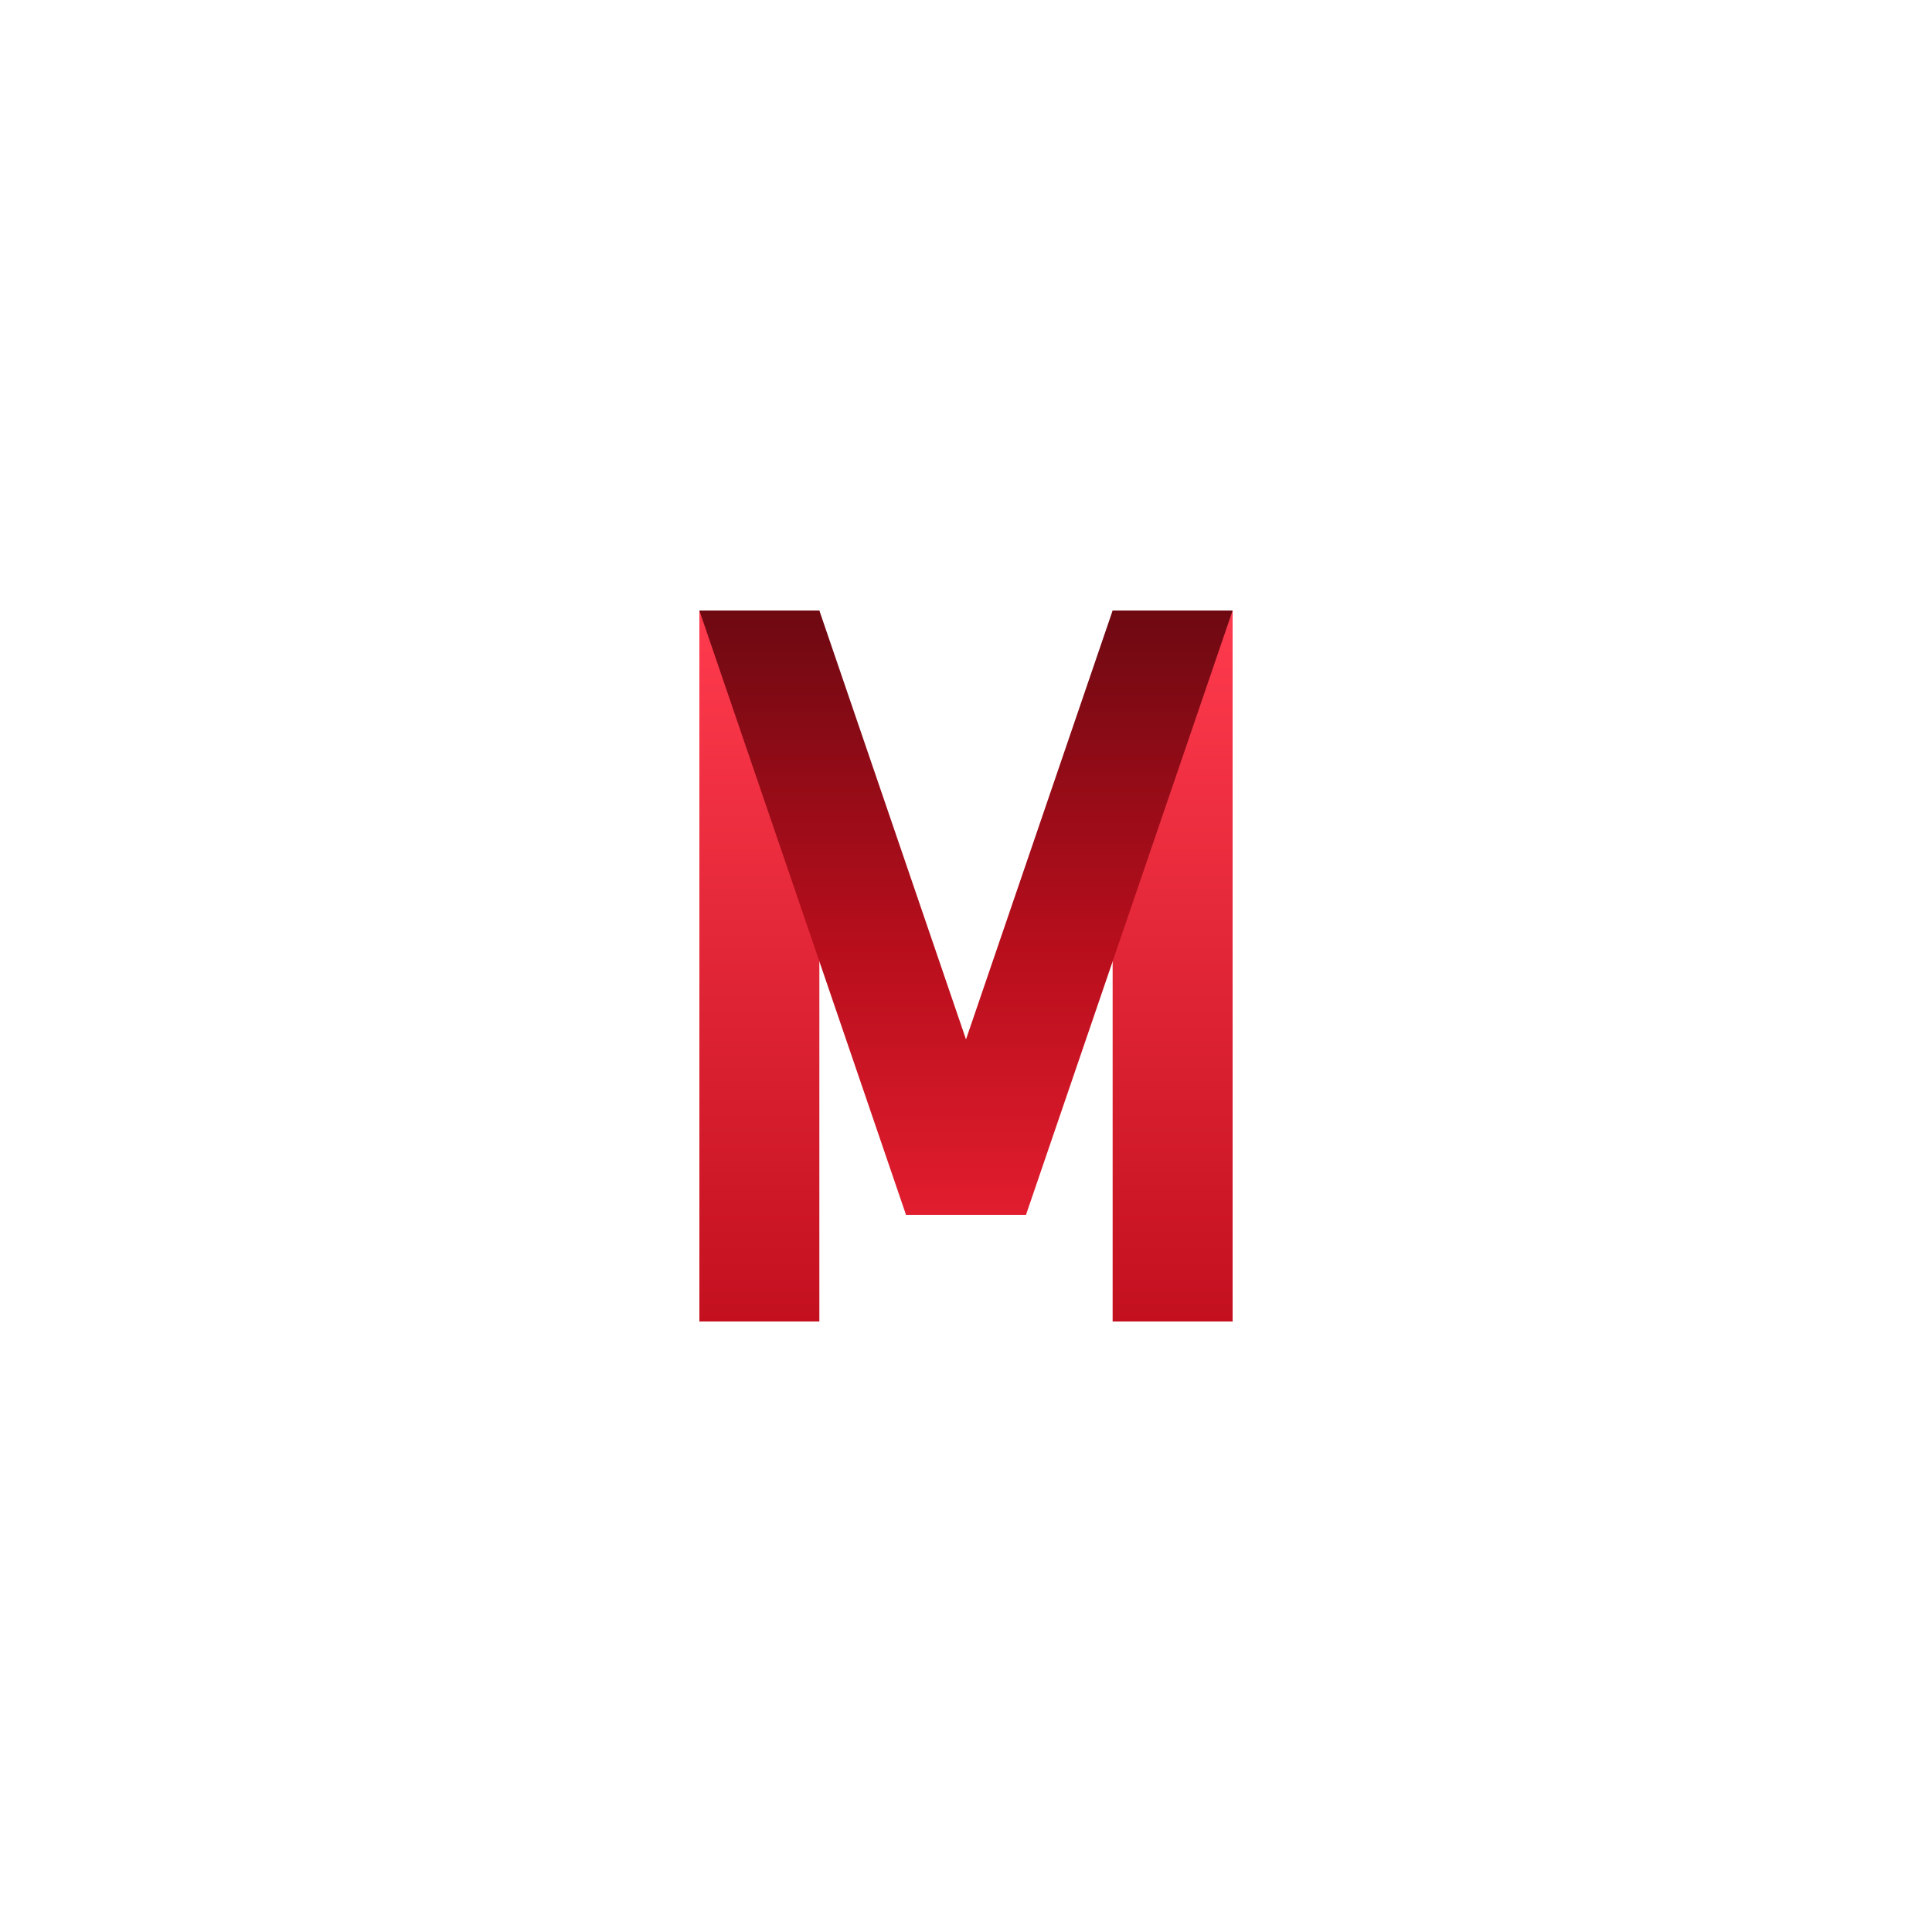
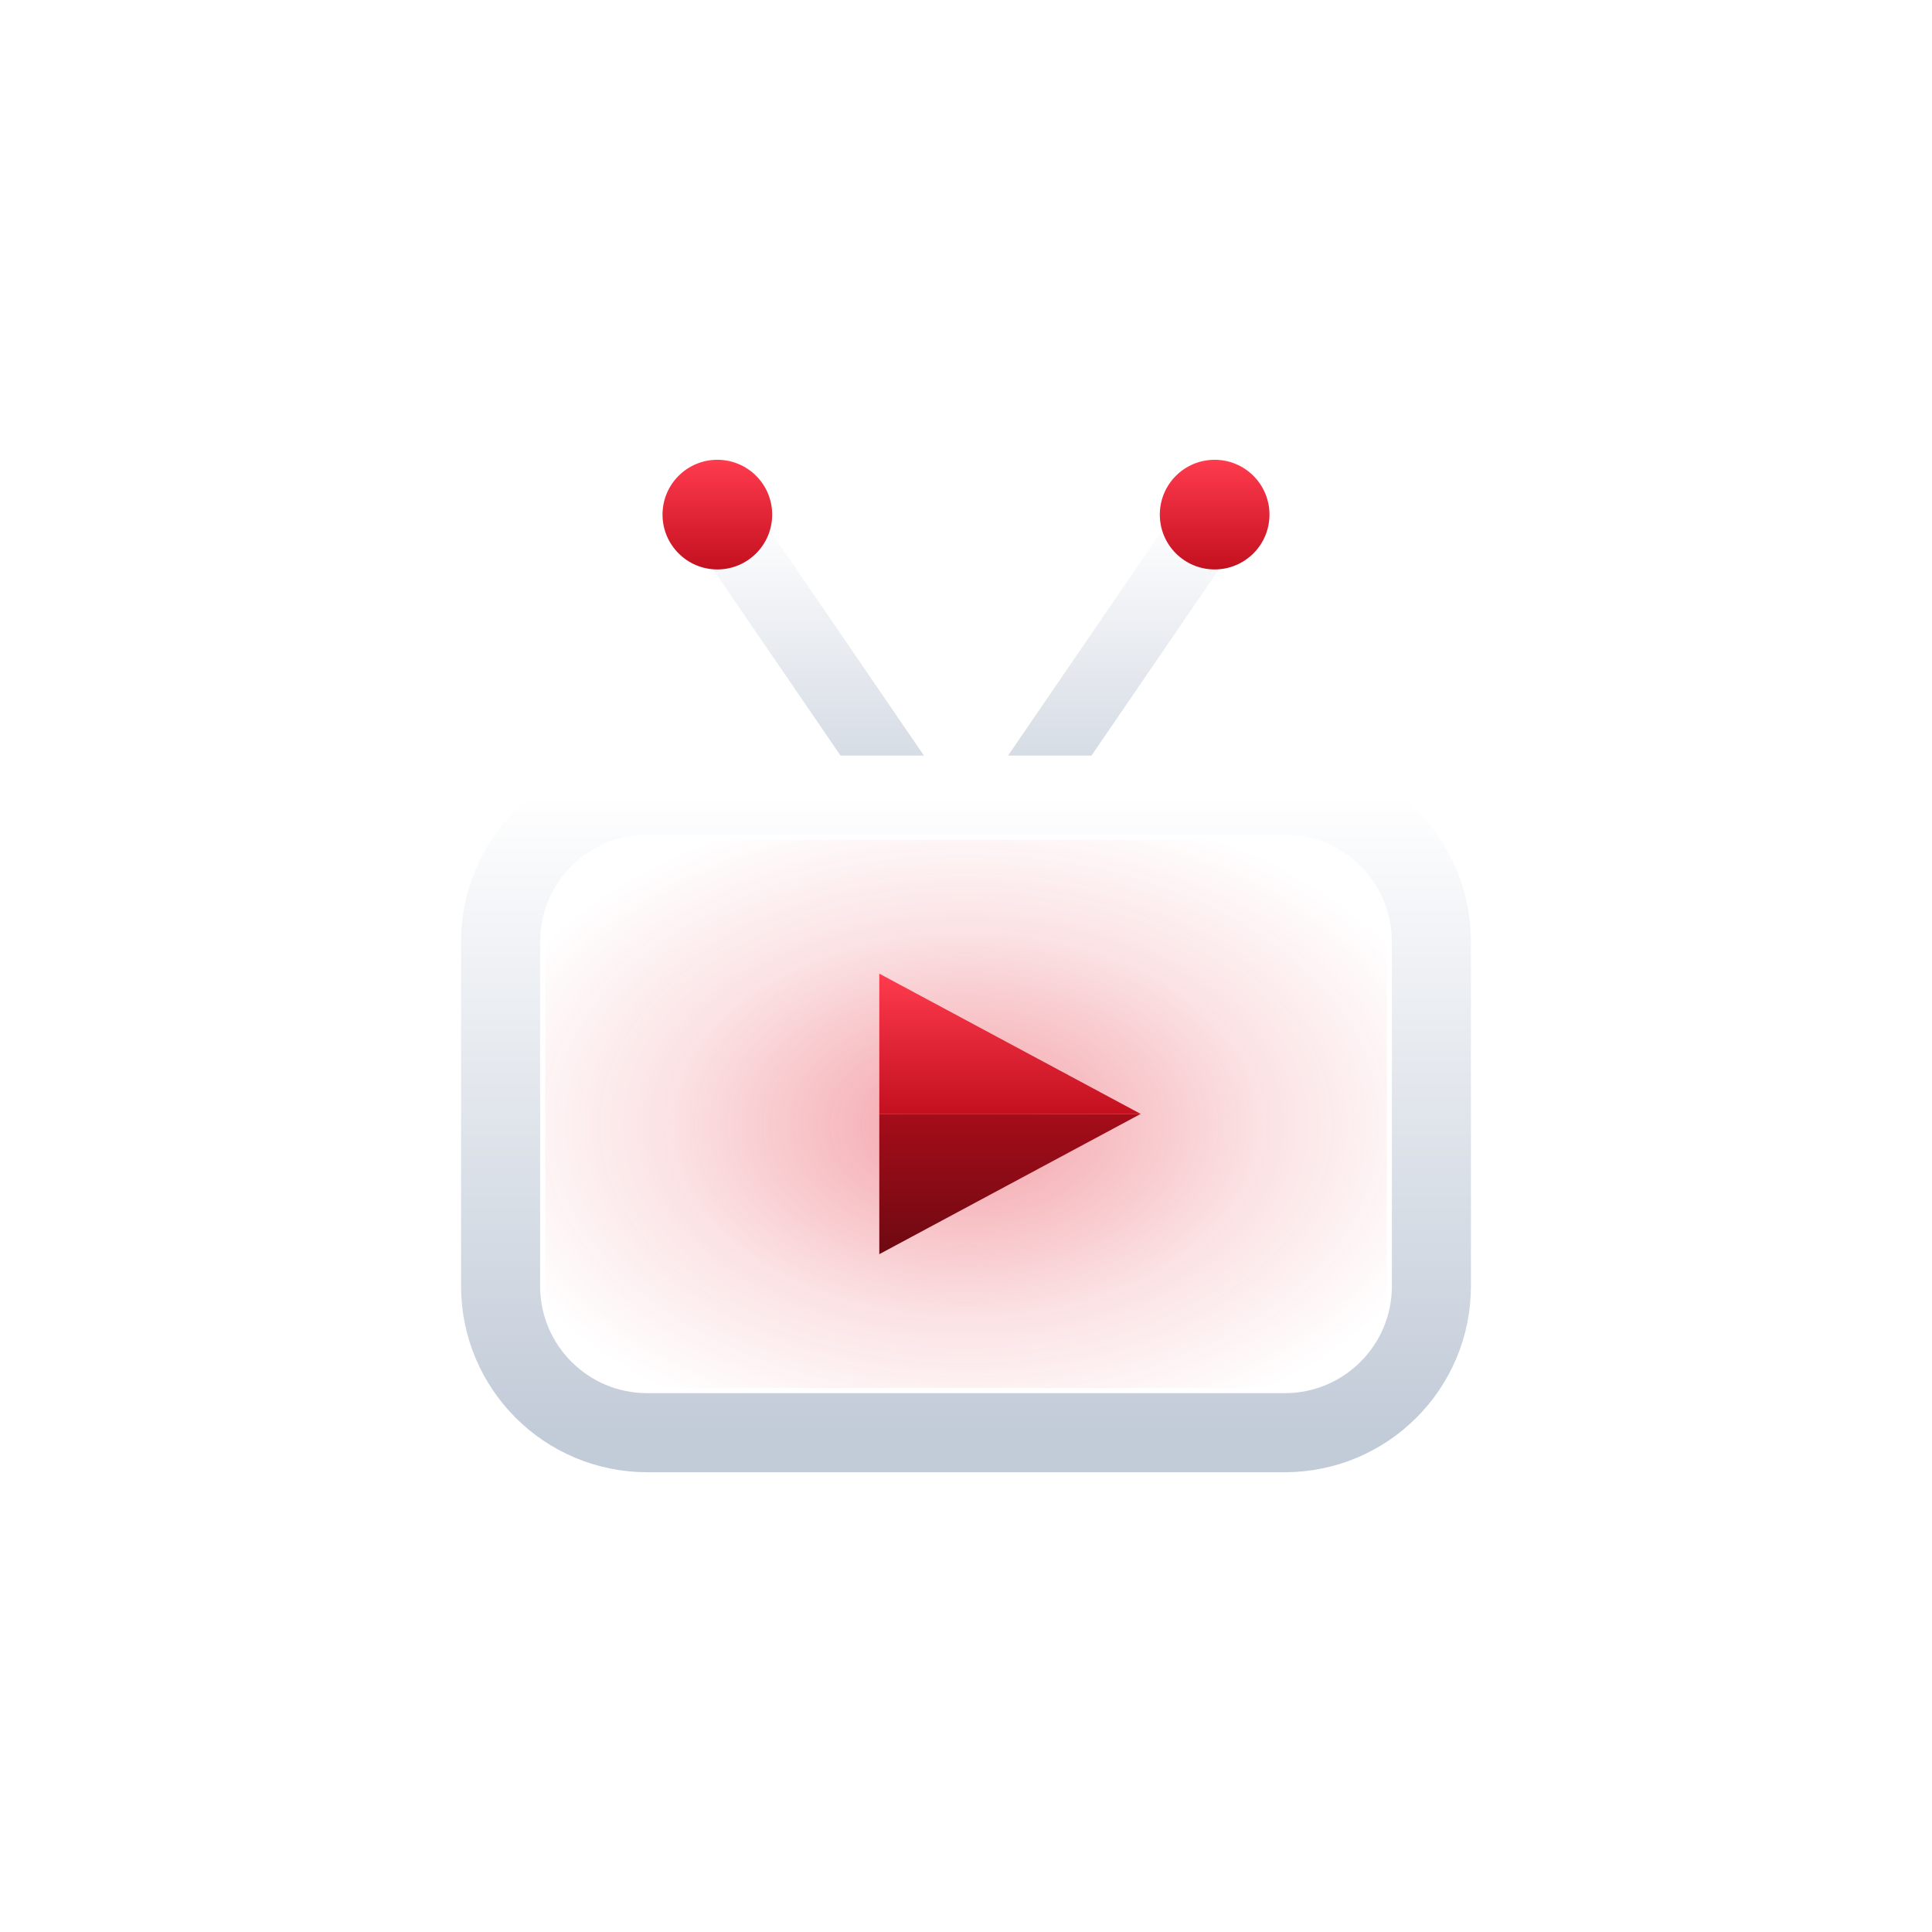
<svg xmlns="http://www.w3.org/2000/svg" viewBox="0 0 100 100" width="100" height="100">
  <defs>
+     <linearGradient id="chrome" x1="0" y1="0" x2="0" y2="1">
+       <stop offset="0%" stop-color="#FFFFFF" />
+       <stop offset="100%" stop-color="#C2CBD8" />
+     </linearGradient>
    <linearGradient id="bar" x1="0" y1="0" x2="0" y2="1">
      <stop offset="0%" stop-color="#FF3B4E" />
      <stop offset="100%" stop-color="#C3101F" />
    </linearGradient>
    <linearGradient id="fold" x1="0" y1="0" x2="0" y2="1">
-       <stop offset="0%" stop-color="#6E0912" />
-       <stop offset="55%" stop-color="#B70E1C" />
-       <stop offset="100%" stop-color="#E11D2E" />
+       <stop offset="0%" stop-color="#A50D19" />
+       <stop offset="100%" stop-color="#6E0912" />
    </linearGradient>
+     <radialGradient id="screen" cx="50%" cy="52%" r="60%">
+       <stop offset="0%" stop-color="#E11D2E" stop-opacity="0.42" />
+       <stop offset="58%" stop-color="#E11D2E" stop-opacity="0.13" />
+       <stop offset="100%" stop-color="#E11D2E" stop-opacity="0" />
+     </radialGradient>
+     <clipPath id="aboveFrame">
+       <rect x="0" y="0" width="100" height="42.4" />
+     </clipPath>
  </defs>
-   <g transform="translate(50,50) scale(0.46) translate(-50,-50)">
-     <rect x="20" y="10" width="13.5" height="80" fill="url(#bar)" />
-     <rect x="66.5" y="10" width="13.5" height="80" fill="url(#bar)" />
-     <polygon points="20,10 33.5,10 56.75,78 43.25,78" fill="url(#fold)" />
-     <polygon points="80,10 66.5,10 43.25,78 56.75,78" fill="url(#fold)" />
+   <g transform="translate(50,50) scale(0.66) translate(-50,-52.9)">
+     <g clip-path="url(#aboveFrame)" stroke="url(#chrome)" stroke-width="5.4" stroke-linecap="round" fill="none">
+       <path d="M50 46 L30.5 17.5" />
+       <path d="M50 46 L69.5 17.5" />
+     </g>
+     <circle cx="30.5" cy="17.5" r="4.3" fill="url(#bar)" />
+     <circle cx="69.5" cy="17.5" r="4.3" fill="url(#bar)" />
+     <rect x="17" y="43" width="66" height="43" rx="8" fill="url(#screen)" />
+     <rect x="13.5" y="39.5" width="73" height="50" rx="11.5" fill="none" stroke="url(#chrome)" stroke-width="6.2" />
+     <polygon points="43.2,53.5 43.2,64.5 63.7,64.5" fill="url(#bar)" />
+     <polygon points="43.2,64.5 63.7,64.5 43.2,75.5" fill="url(#fold)" />
  </g>
</svg>
